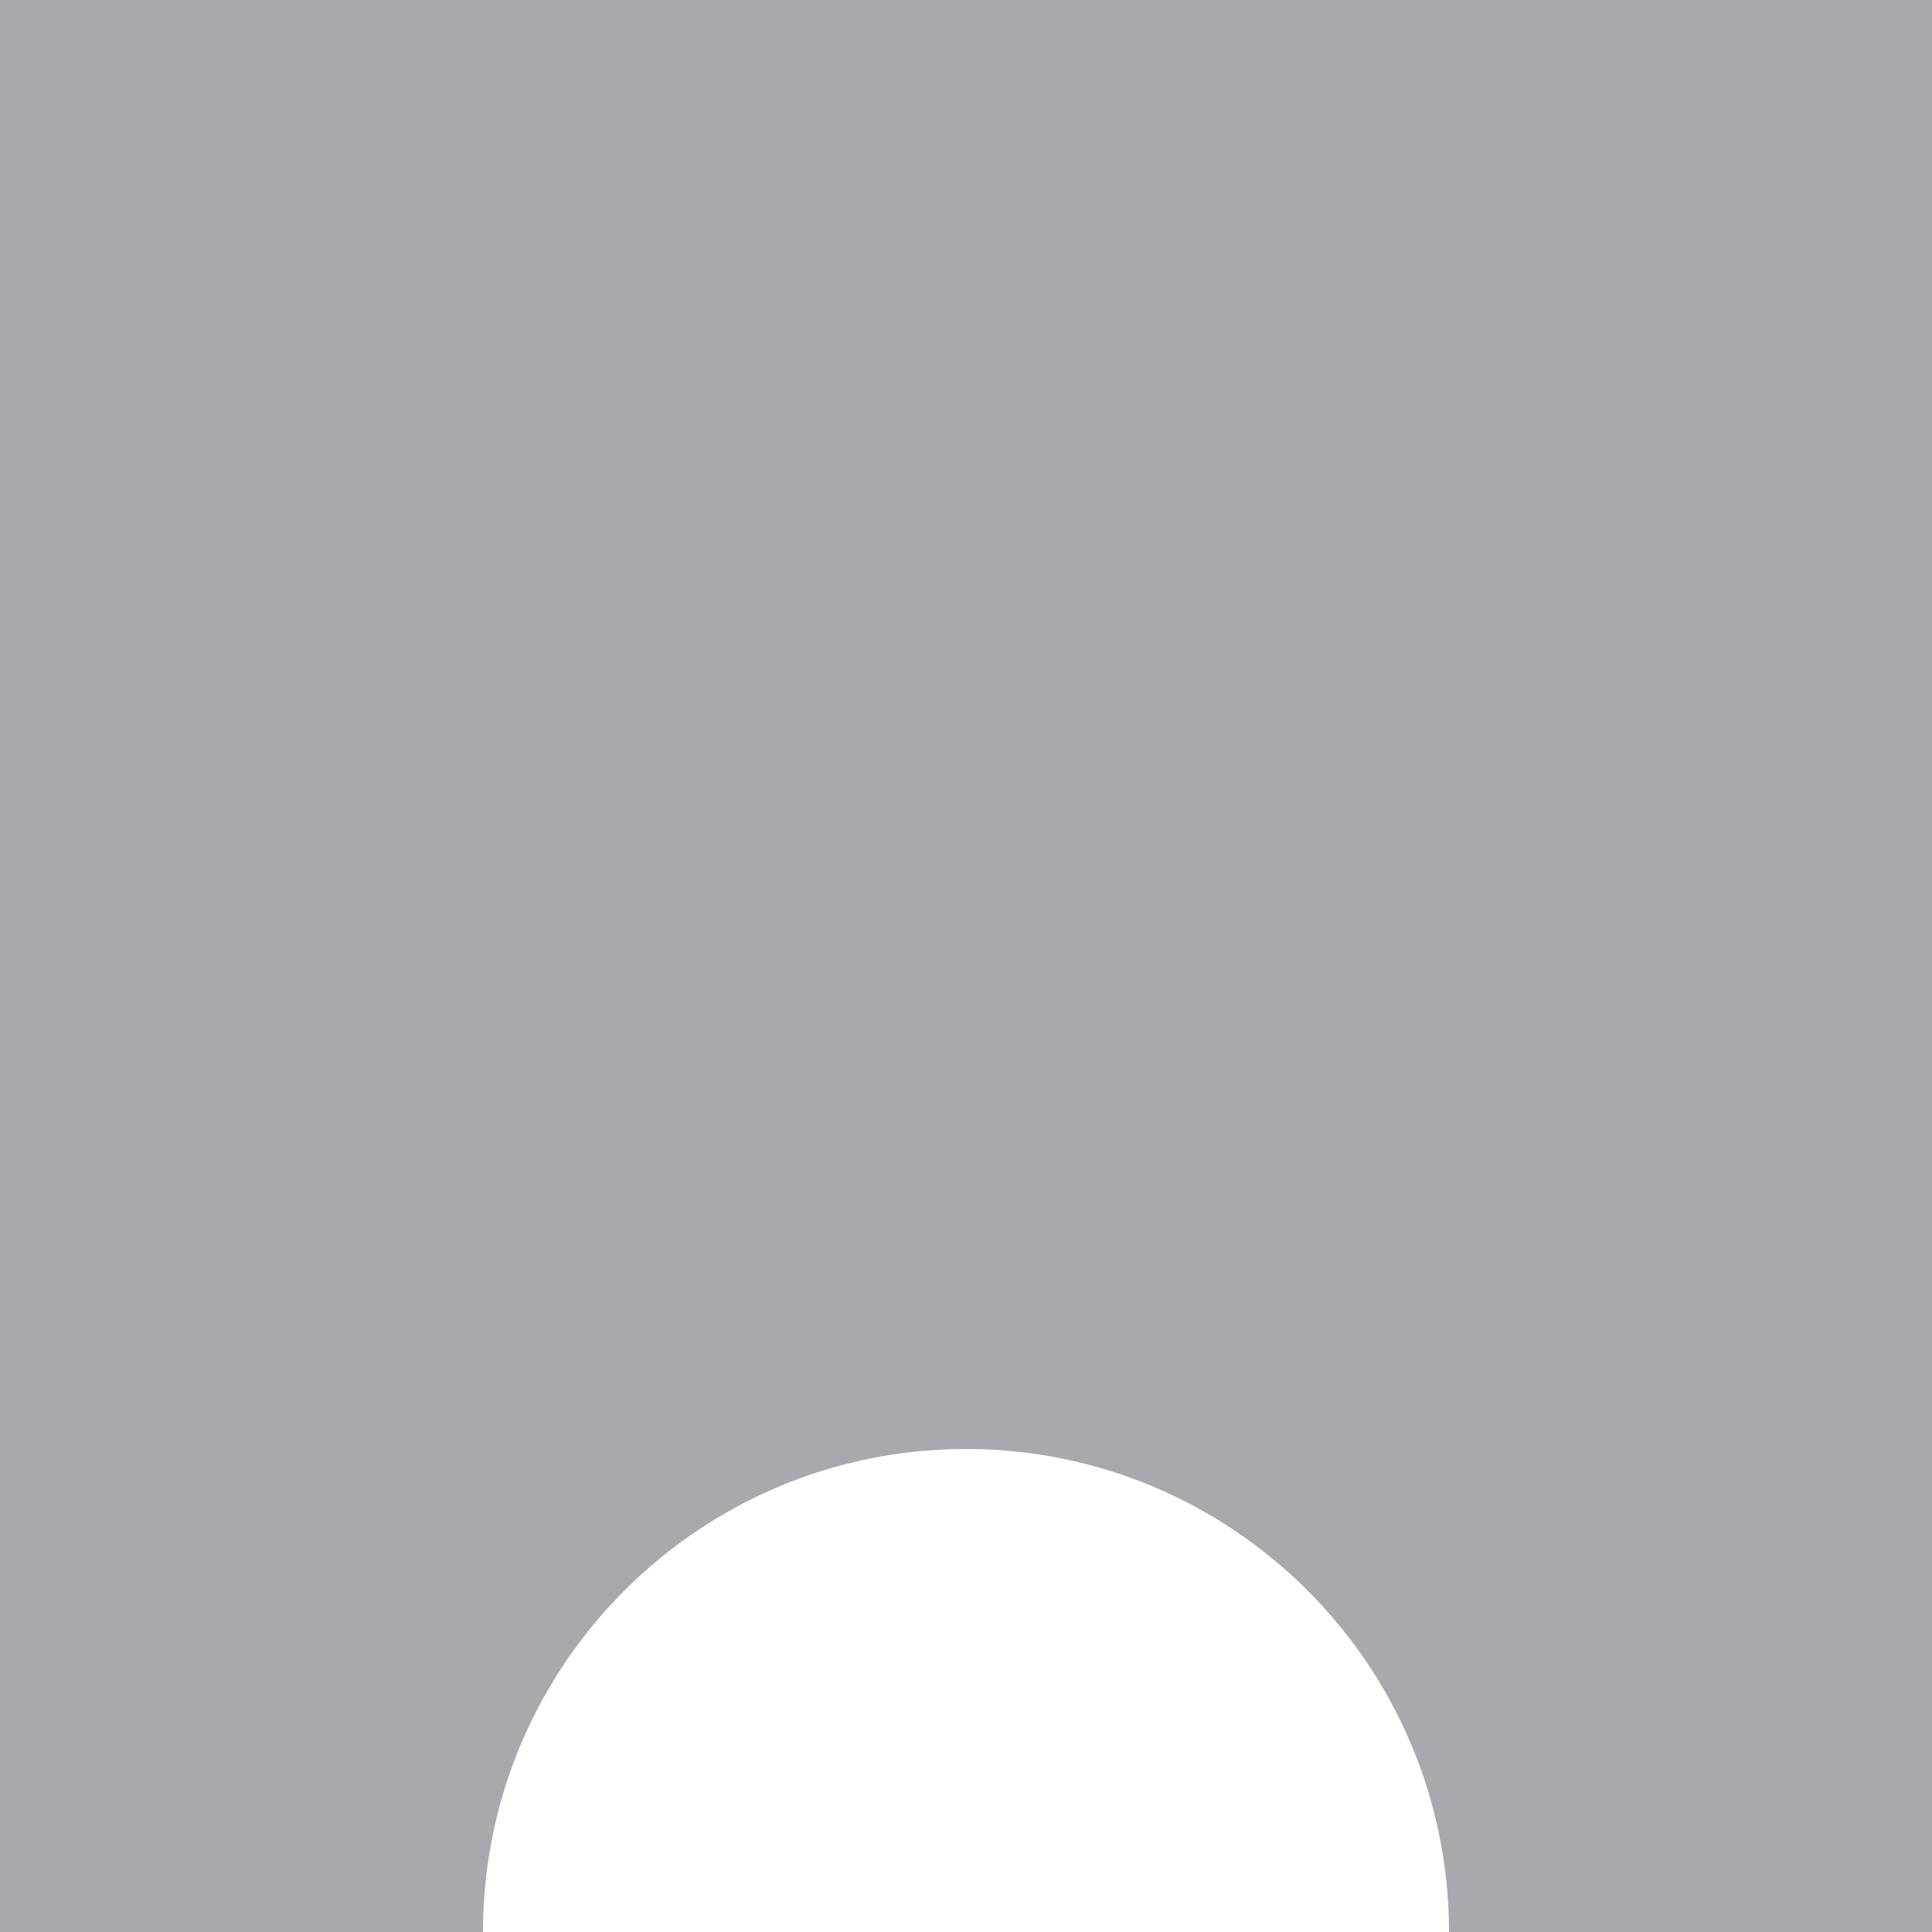
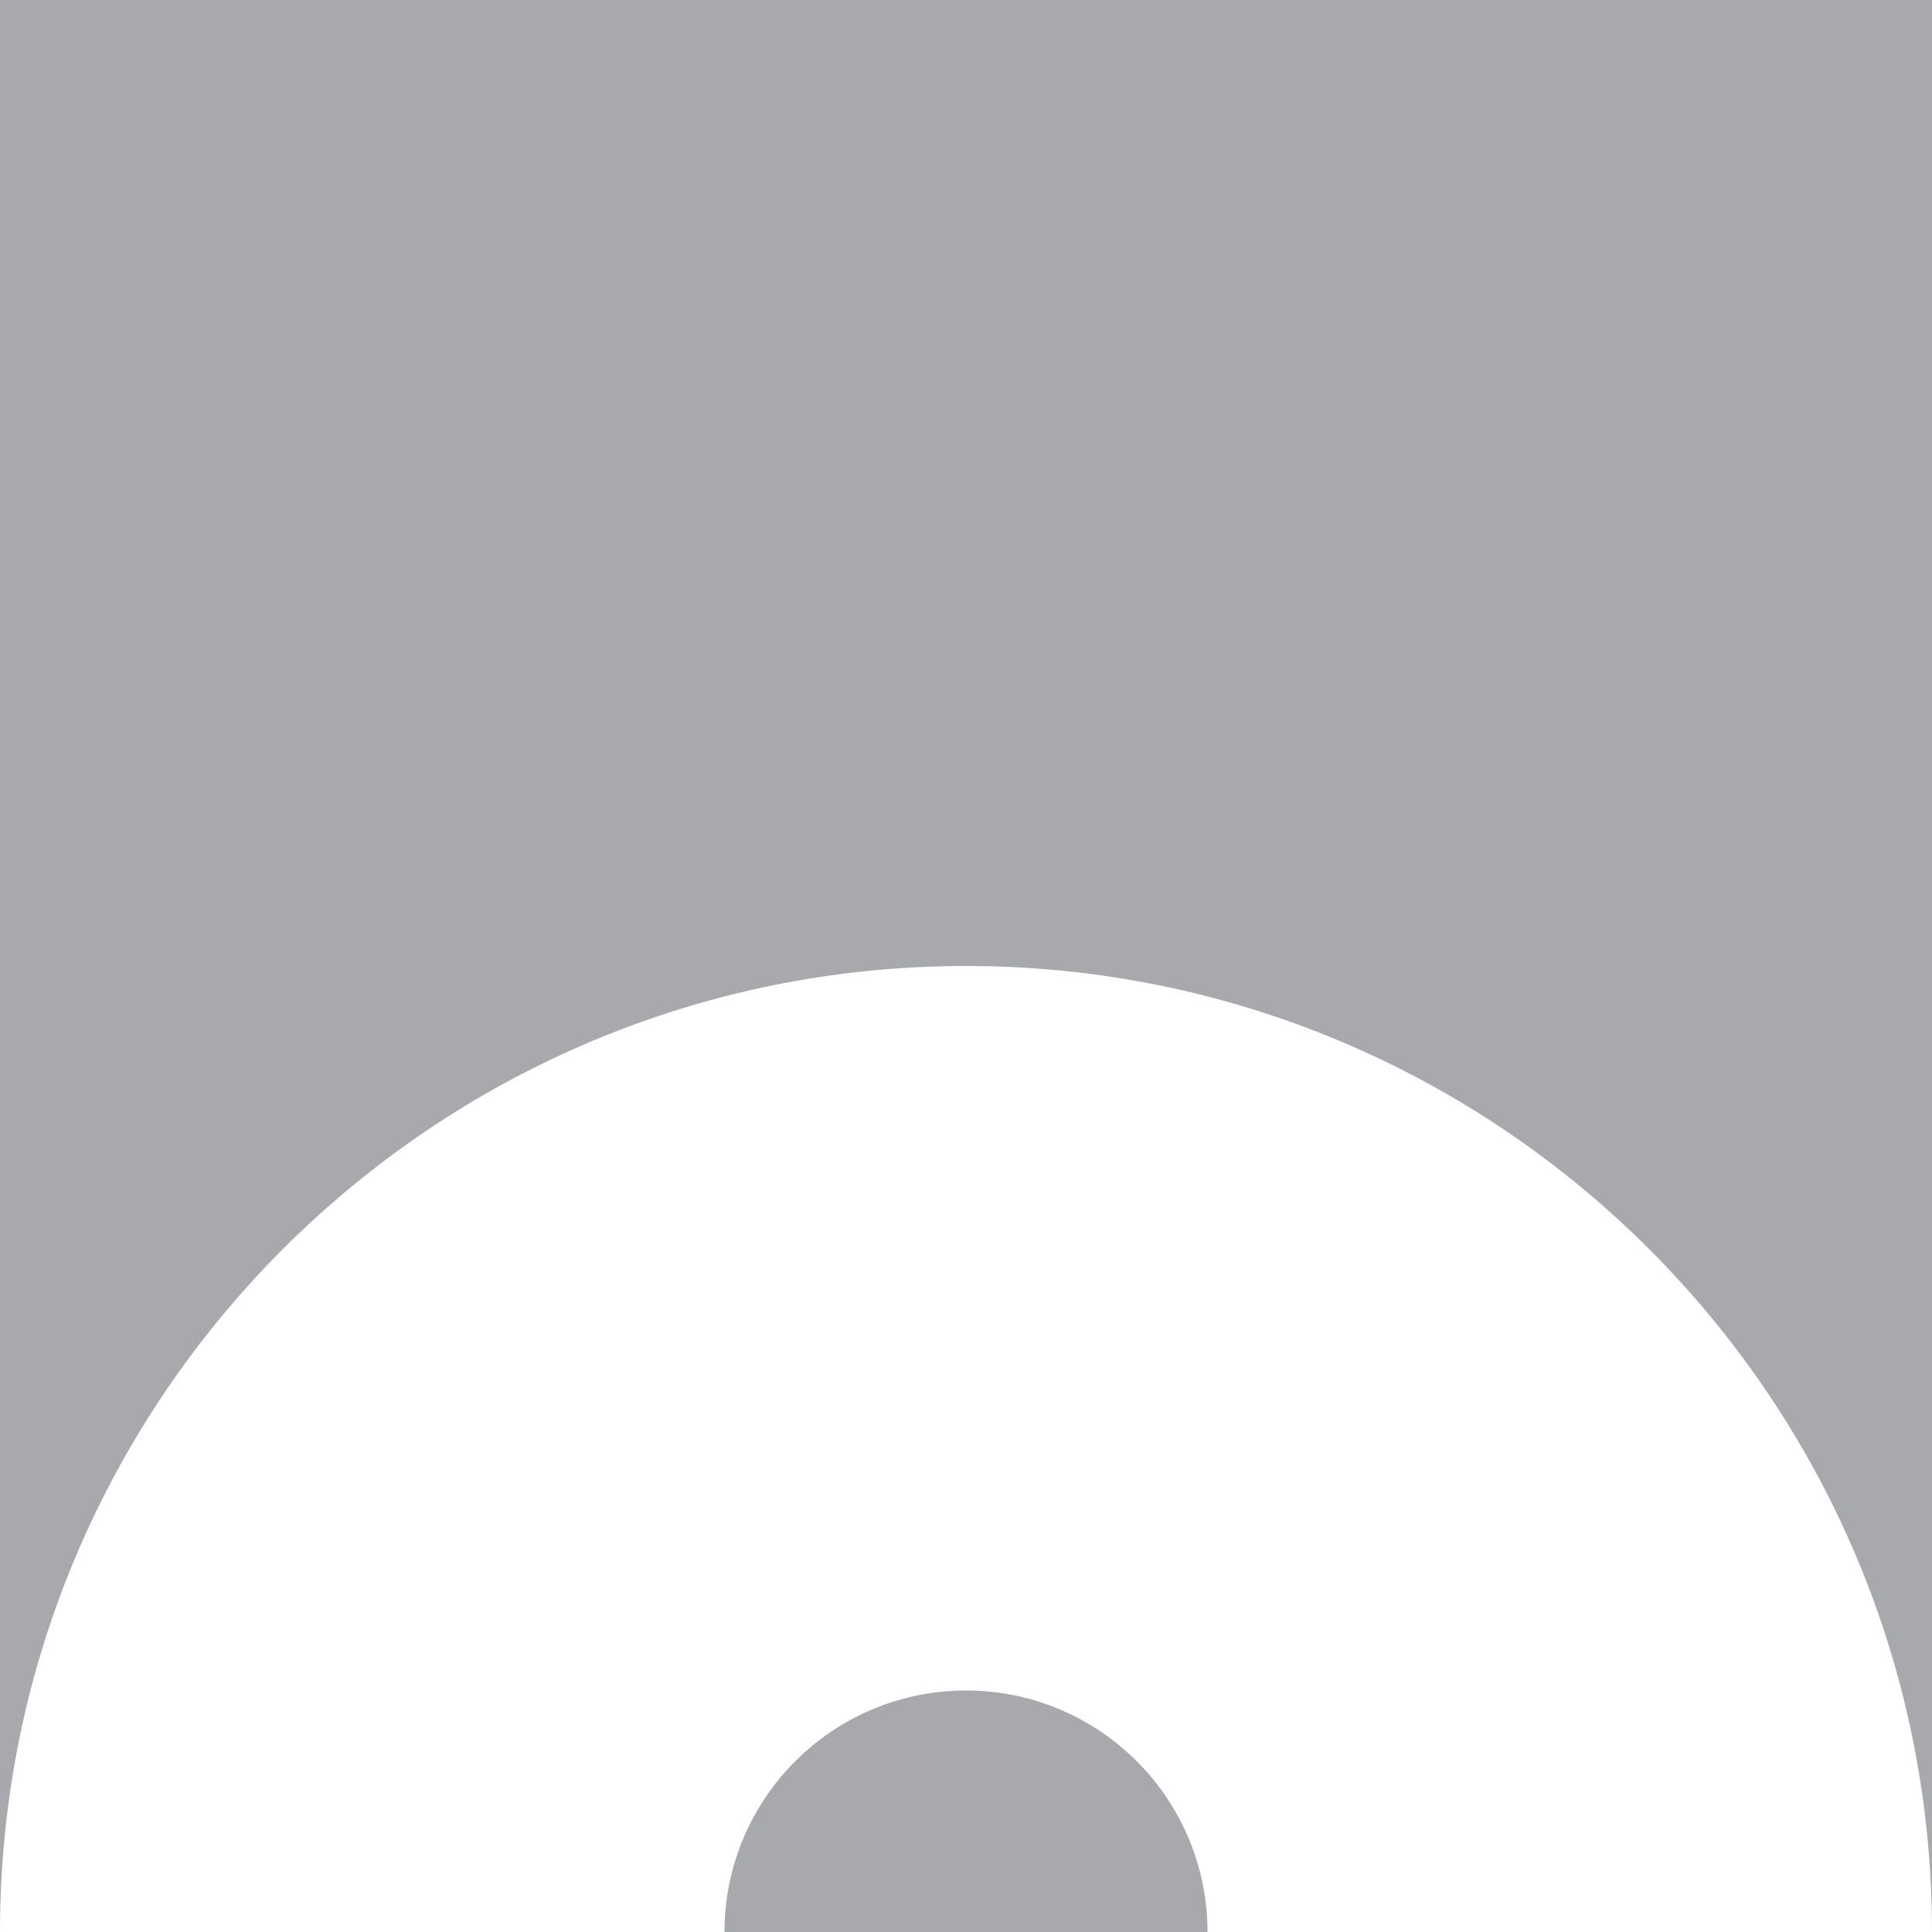
<svg xmlns="http://www.w3.org/2000/svg" version="1.1" id="layer1" x="0px" y="0px" viewBox="0 0 100 100" enable-background="new 0 0 100 100" xml:space="preserve">
-   <g>
+   <g id="layer1">
    <rect class="color1" fill="#A7A9AC" width="100" height="100" />
-     <path class="color0" fill="#FFFFFF" d="M75,100L75,100c0-13.805-11.195-25-25-25s-25,11.195-25,25l0,0H75z" />
+     <path class="color0" fill="#FFFFFF" d="M50,50C22.392,50,0,72.391,0,100h37.5c0-6.902,5.598-12.5,12.5-12.5s12.5,5.598,12.5,12.5H100  C100,72.391,77.609,50,50,50z" />
  </g>
</svg>
